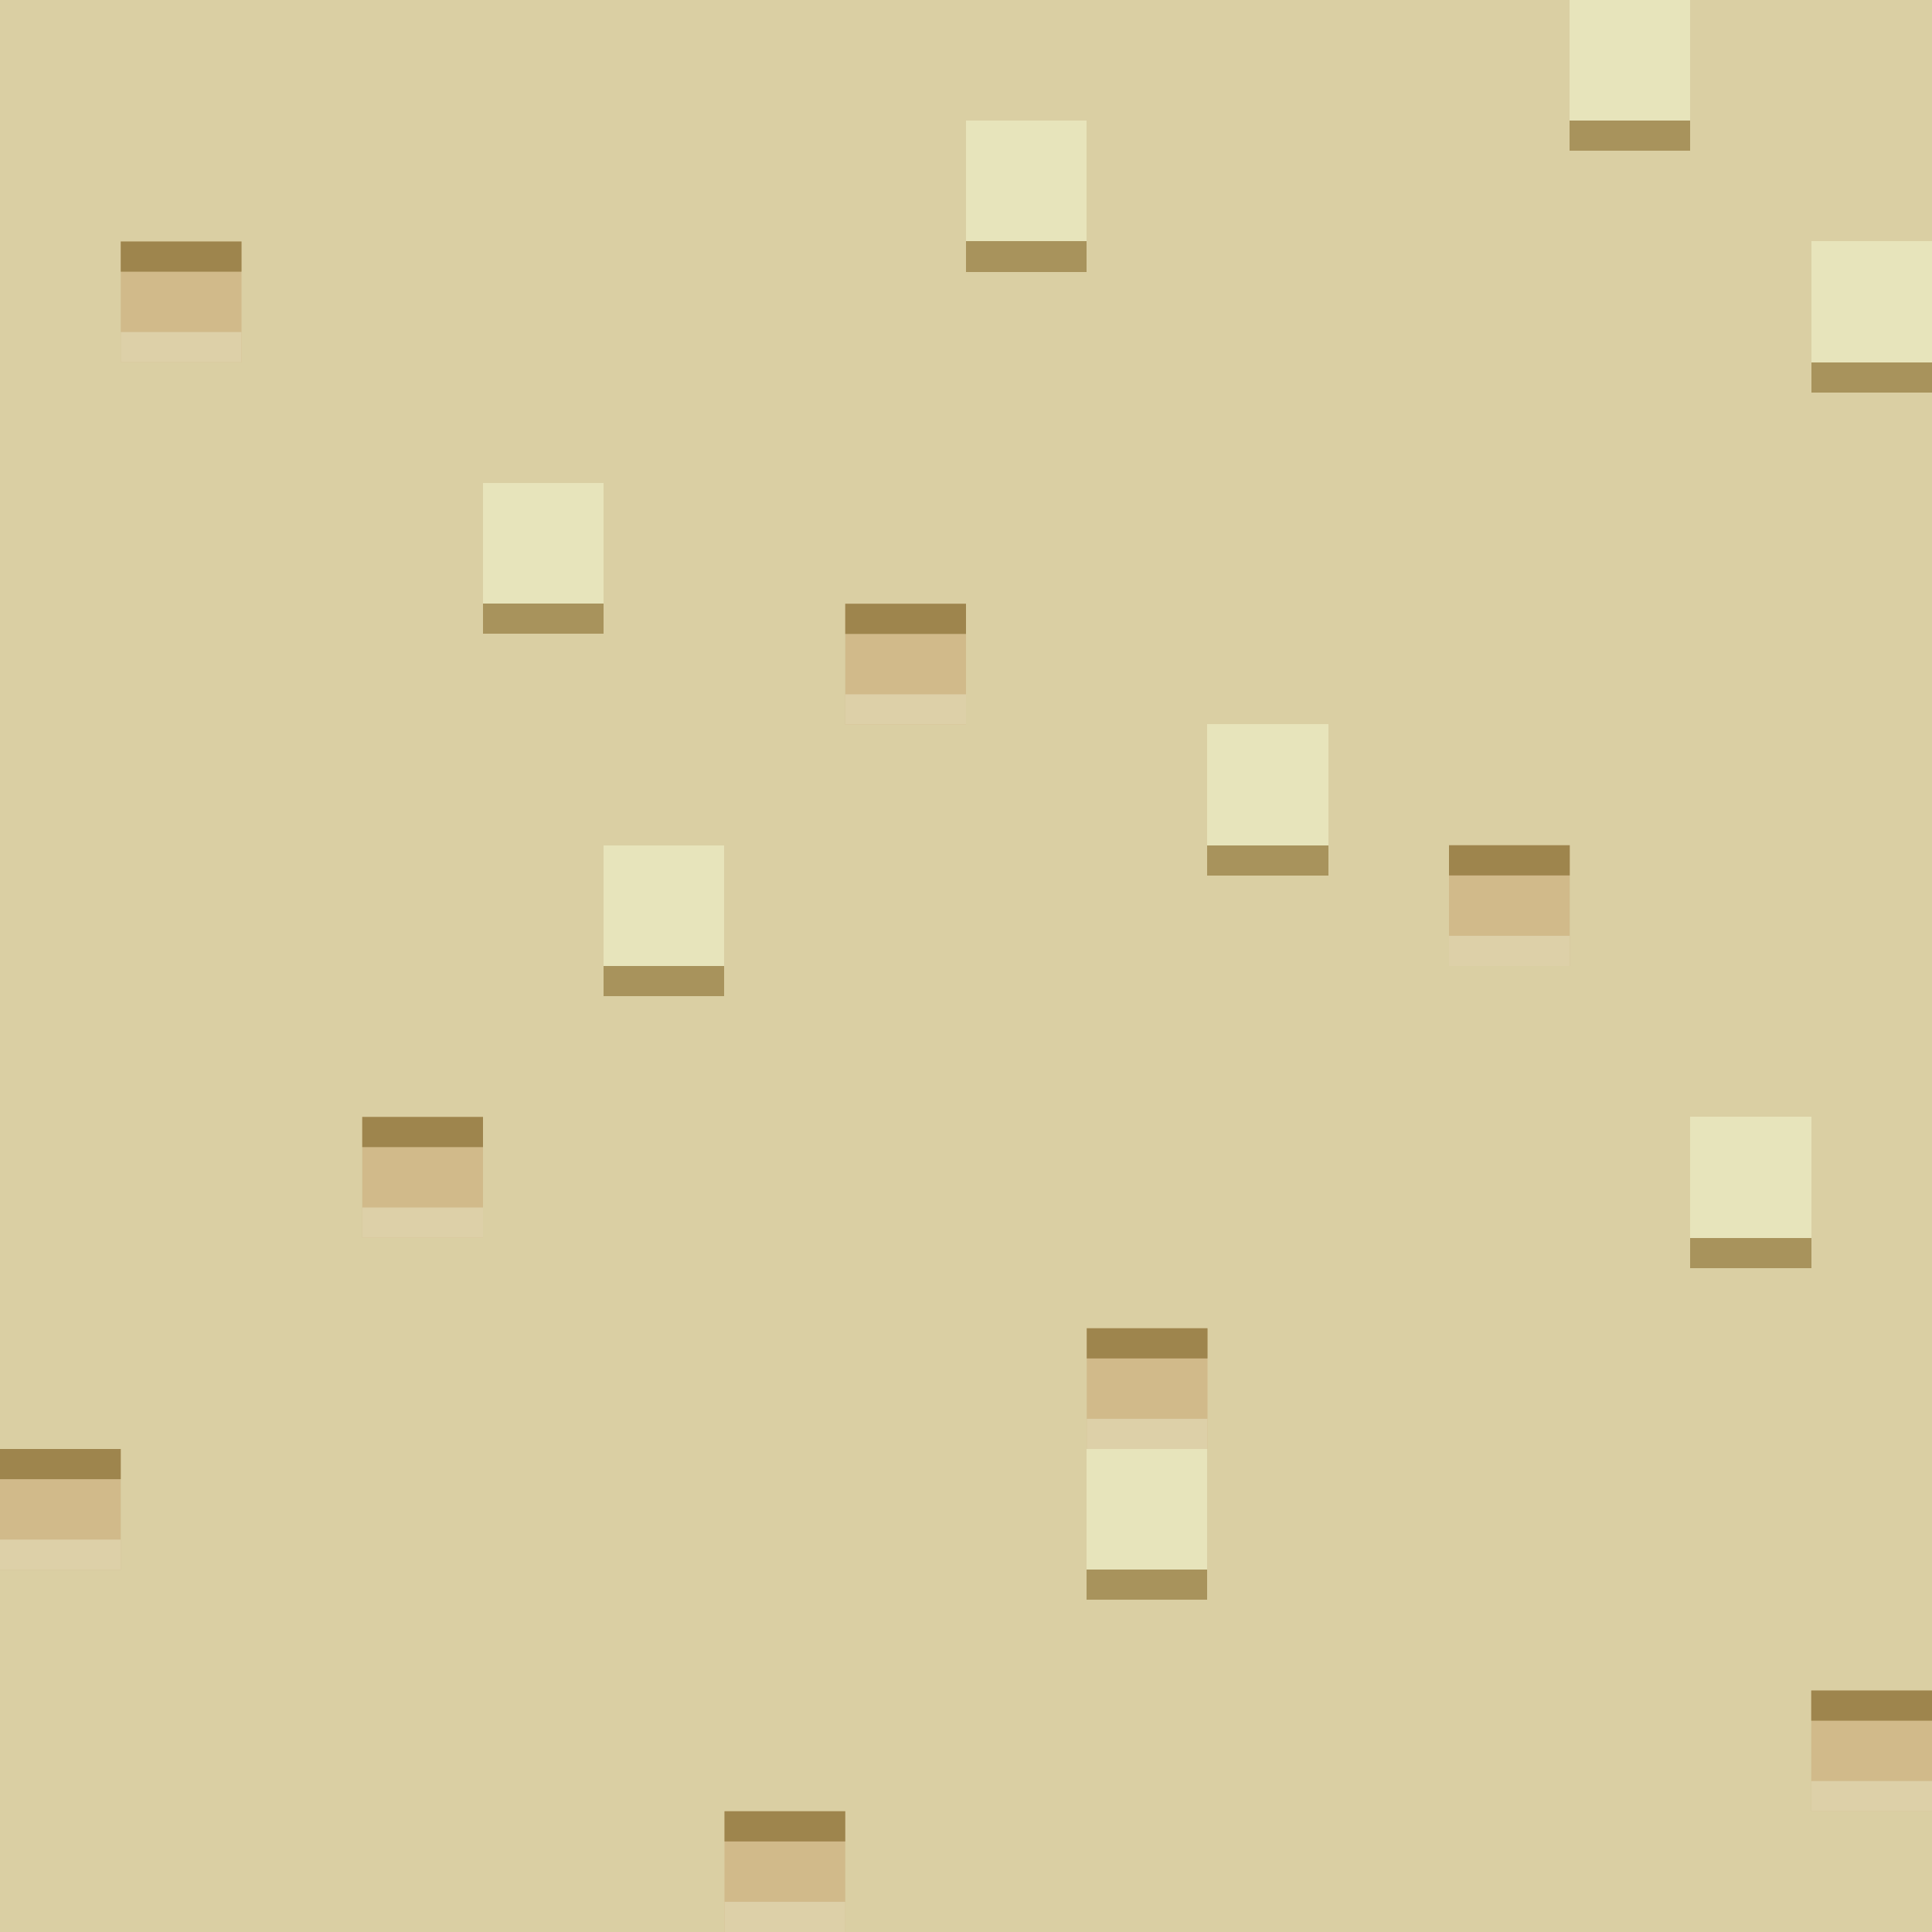
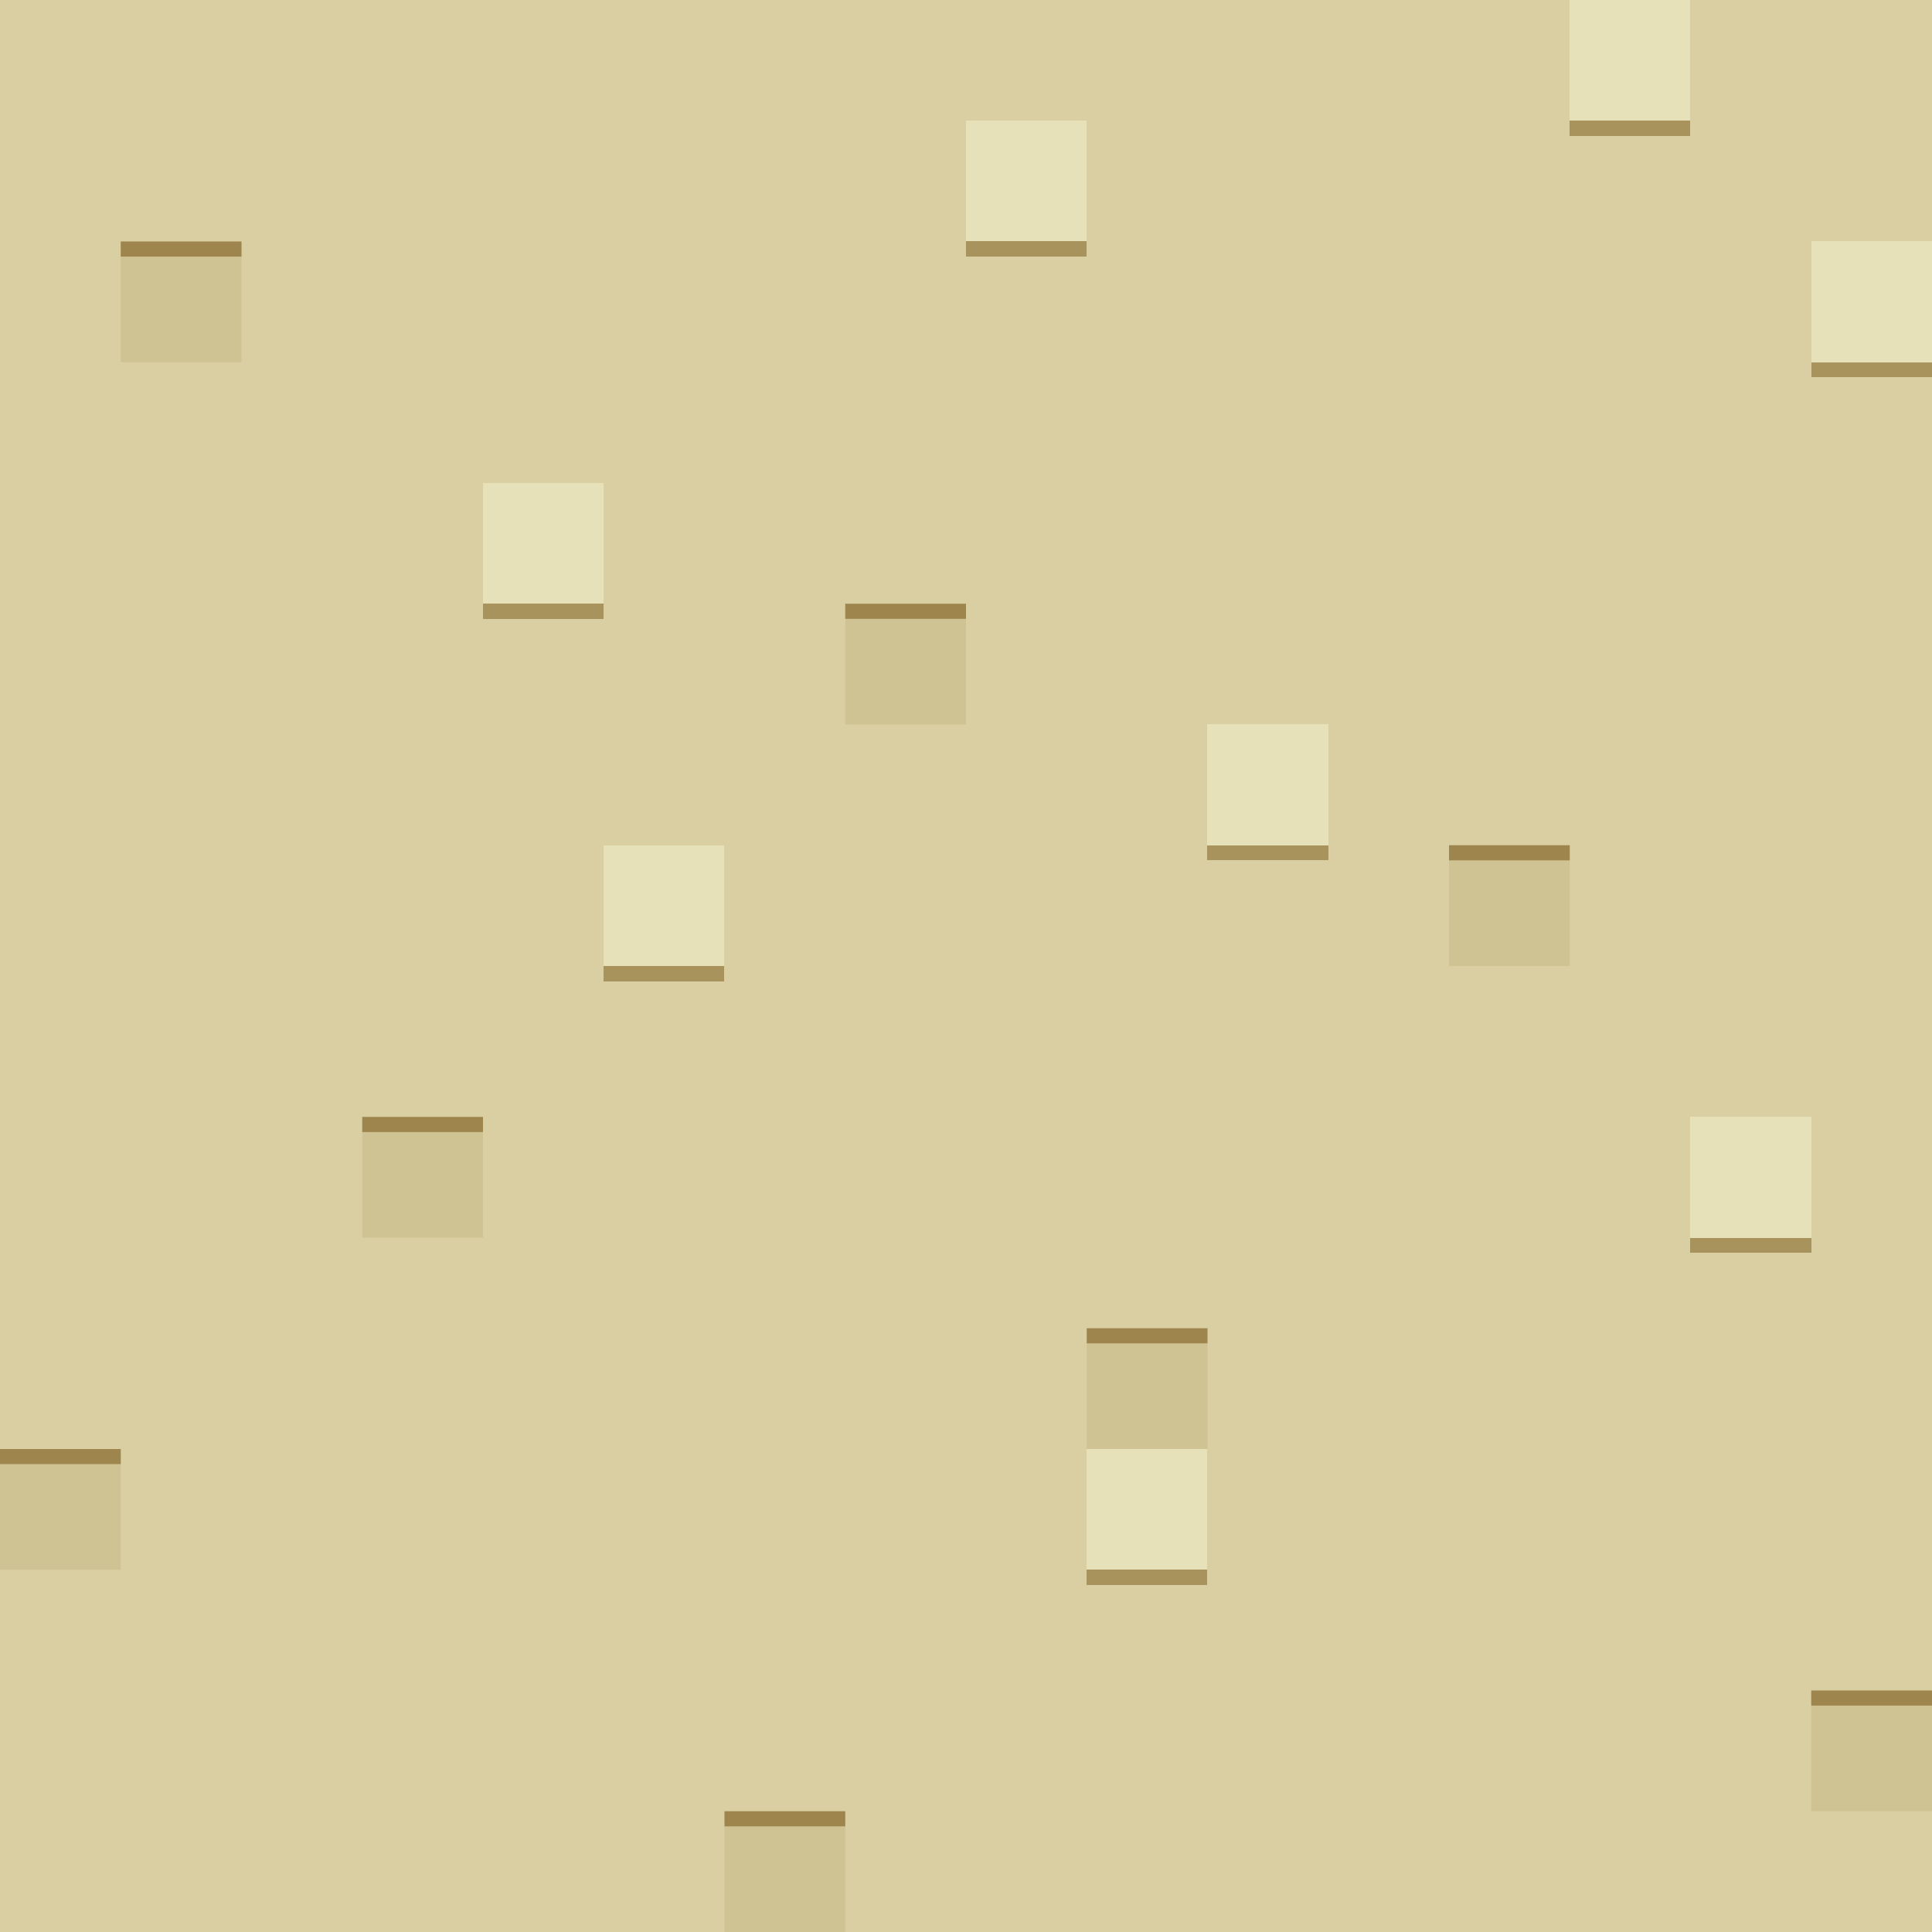
<svg xmlns="http://www.w3.org/2000/svg" viewBox="0 0 512 512" width="512" height="512">
  <rect width="512" height="512" fill="#dacfa3" />
-   <rect x="32" y="64" width="32" height="32" fill="#d1ba8a" />
-   <rect x="32" y="64" width="32" height="8" fill="#9e854d" />
-   <rect x="32" y="88" width="32" height="8" fill="#ddd0a8" />
-   <rect x="224" y="160" width="32" height="32" fill="#d1ba8a" />
-   <rect x="224" y="160" width="32" height="8" fill="#9e854d" />
-   <rect x="224" y="184" width="32" height="8" fill="#ddd0a8" />
-   <rect x="384" y="224" width="32" height="32" fill="#d1ba8a" />
-   <rect x="384" y="224" width="32" height="8" fill="#9e854d" />
-   <rect x="384" y="248" width="32" height="8" fill="#ddd0a8" />
-   <rect x="96" y="296" width="32" height="32" fill="#d1ba8a" />
-   <rect x="96" y="296" width="32" height="8" fill="#9e854d" />
-   <rect x="96" y="320" width="32" height="8" fill="#ddd0a8" />
-   <rect x="288" y="352" width="32" height="32" fill="#d1ba8a" />
-   <rect x="288" y="352" width="32" height="8" fill="#9e854d" />
-   <rect x="288" y="376" width="32" height="8" fill="#ddd0a8" />
-   <rect x="0" y="384" width="32" height="32" fill="#d1ba8a" />
-   <rect x="0" y="384" width="32" height="8" fill="#9e854d" />
-   <rect x="0" y="408" width="32" height="8" fill="#ddd0a8" />
-   <rect x="192" y="480" width="32" height="32" fill="#d1ba8a" />
-   <rect x="192" y="480" width="32" height="8" fill="#9e854d" />
-   <rect x="192" y="504" width="32" height="8" fill="#ddd0a8" />
-   <rect x="480" y="448" width="32" height="32" fill="#d1ba8a" />
-   <rect x="480" y="448" width="32" height="8" fill="#9e854d" />
-   <rect x="480" y="472" width="32" height="8" fill="#ddd0a8" />
-   <g id="outset_pebble_shadows" fill="#a8935c" shape-rendering="crispEdges">
-     <rect x="416" y="8" width="32" height="32" />
-     <rect x="256" y="40" width="32" height="32" />
-     <rect x="480" y="72" width="32" height="32" />
-     <rect x="128" y="136" width="32" height="32" />
-     <rect x="320" y="200" width="32" height="32" />
-     <rect x="160" y="232" width="32" height="32" />
-     <rect x="448" y="304" width="32" height="32" />
-     <rect x="288" y="392" width="32" height="32" />
+   <g id="light_bump_shadows" fill="#a8935c" shape-rendering="crispEdges">
+     <rect x="416" y="32" width="32" height="4" />
+     <rect x="256" y="64" width="32" height="4" />
+     <rect x="480" y="96" width="32" height="4" />
+     <rect x="128" y="160" width="32" height="4" />
+     <rect x="320" y="224" width="32" height="4" />
+     <rect x="160" y="256" width="32" height="4" />
+     <rect x="448" y="328" width="32" height="4" />
+     <rect x="288" y="416" width="32" height="4" />
  </g>
-   <g id="outset_pebble_bodies" fill="#e7e4bb" shape-rendering="crispEdges">
+   <g id="light_bump_bodies" fill="#e6e1b9" shape-rendering="crispEdges">
    <rect x="416" y="0" width="32" height="32" />
    <rect x="256" y="32" width="32" height="32" />
    <rect x="480" y="64" width="32" height="32" />
    <rect x="128" y="128" width="32" height="32" />
    <rect x="320" y="192" width="32" height="32" />
    <rect x="160" y="224" width="32" height="32" />
    <rect x="448" y="296" width="32" height="32" />
    <rect x="288" y="384" width="32" height="32" />
  </g>
+   <rect x="32" y="64" width="32" height="32" fill="#cfc293" />
+   <rect x="32" y="64" width="32" height="4" fill="#9e854d" />
+   <rect x="224" y="160" width="32" height="32" fill="#cfc293" />
+   <rect x="224" y="160" width="32" height="4" fill="#9e854d" />
+   <rect x="384" y="224" width="32" height="32" fill="#cfc293" />
+   <rect x="384" y="224" width="32" height="4" fill="#9e854d" />
+   <rect x="96" y="296" width="32" height="32" fill="#cfc293" />
+   <rect x="96" y="296" width="32" height="4" fill="#9e854d" />
+   <rect x="288" y="352" width="32" height="32" fill="#cfc293" />
+   <rect x="288" y="352" width="32" height="4" fill="#9e854d" />
+   <rect x="0" y="384" width="32" height="32" fill="#cfc293" />
+   <rect x="0" y="384" width="32" height="4" fill="#9e854d" />
+   <rect x="192" y="480" width="32" height="32" fill="#cfc293" />
+   <rect x="192" y="480" width="32" height="4" fill="#9e854d" />
+   <rect x="480" y="448" width="32" height="32" fill="#cfc293" />
+   <rect x="480" y="448" width="32" height="4" fill="#9e854d" />
</svg>
